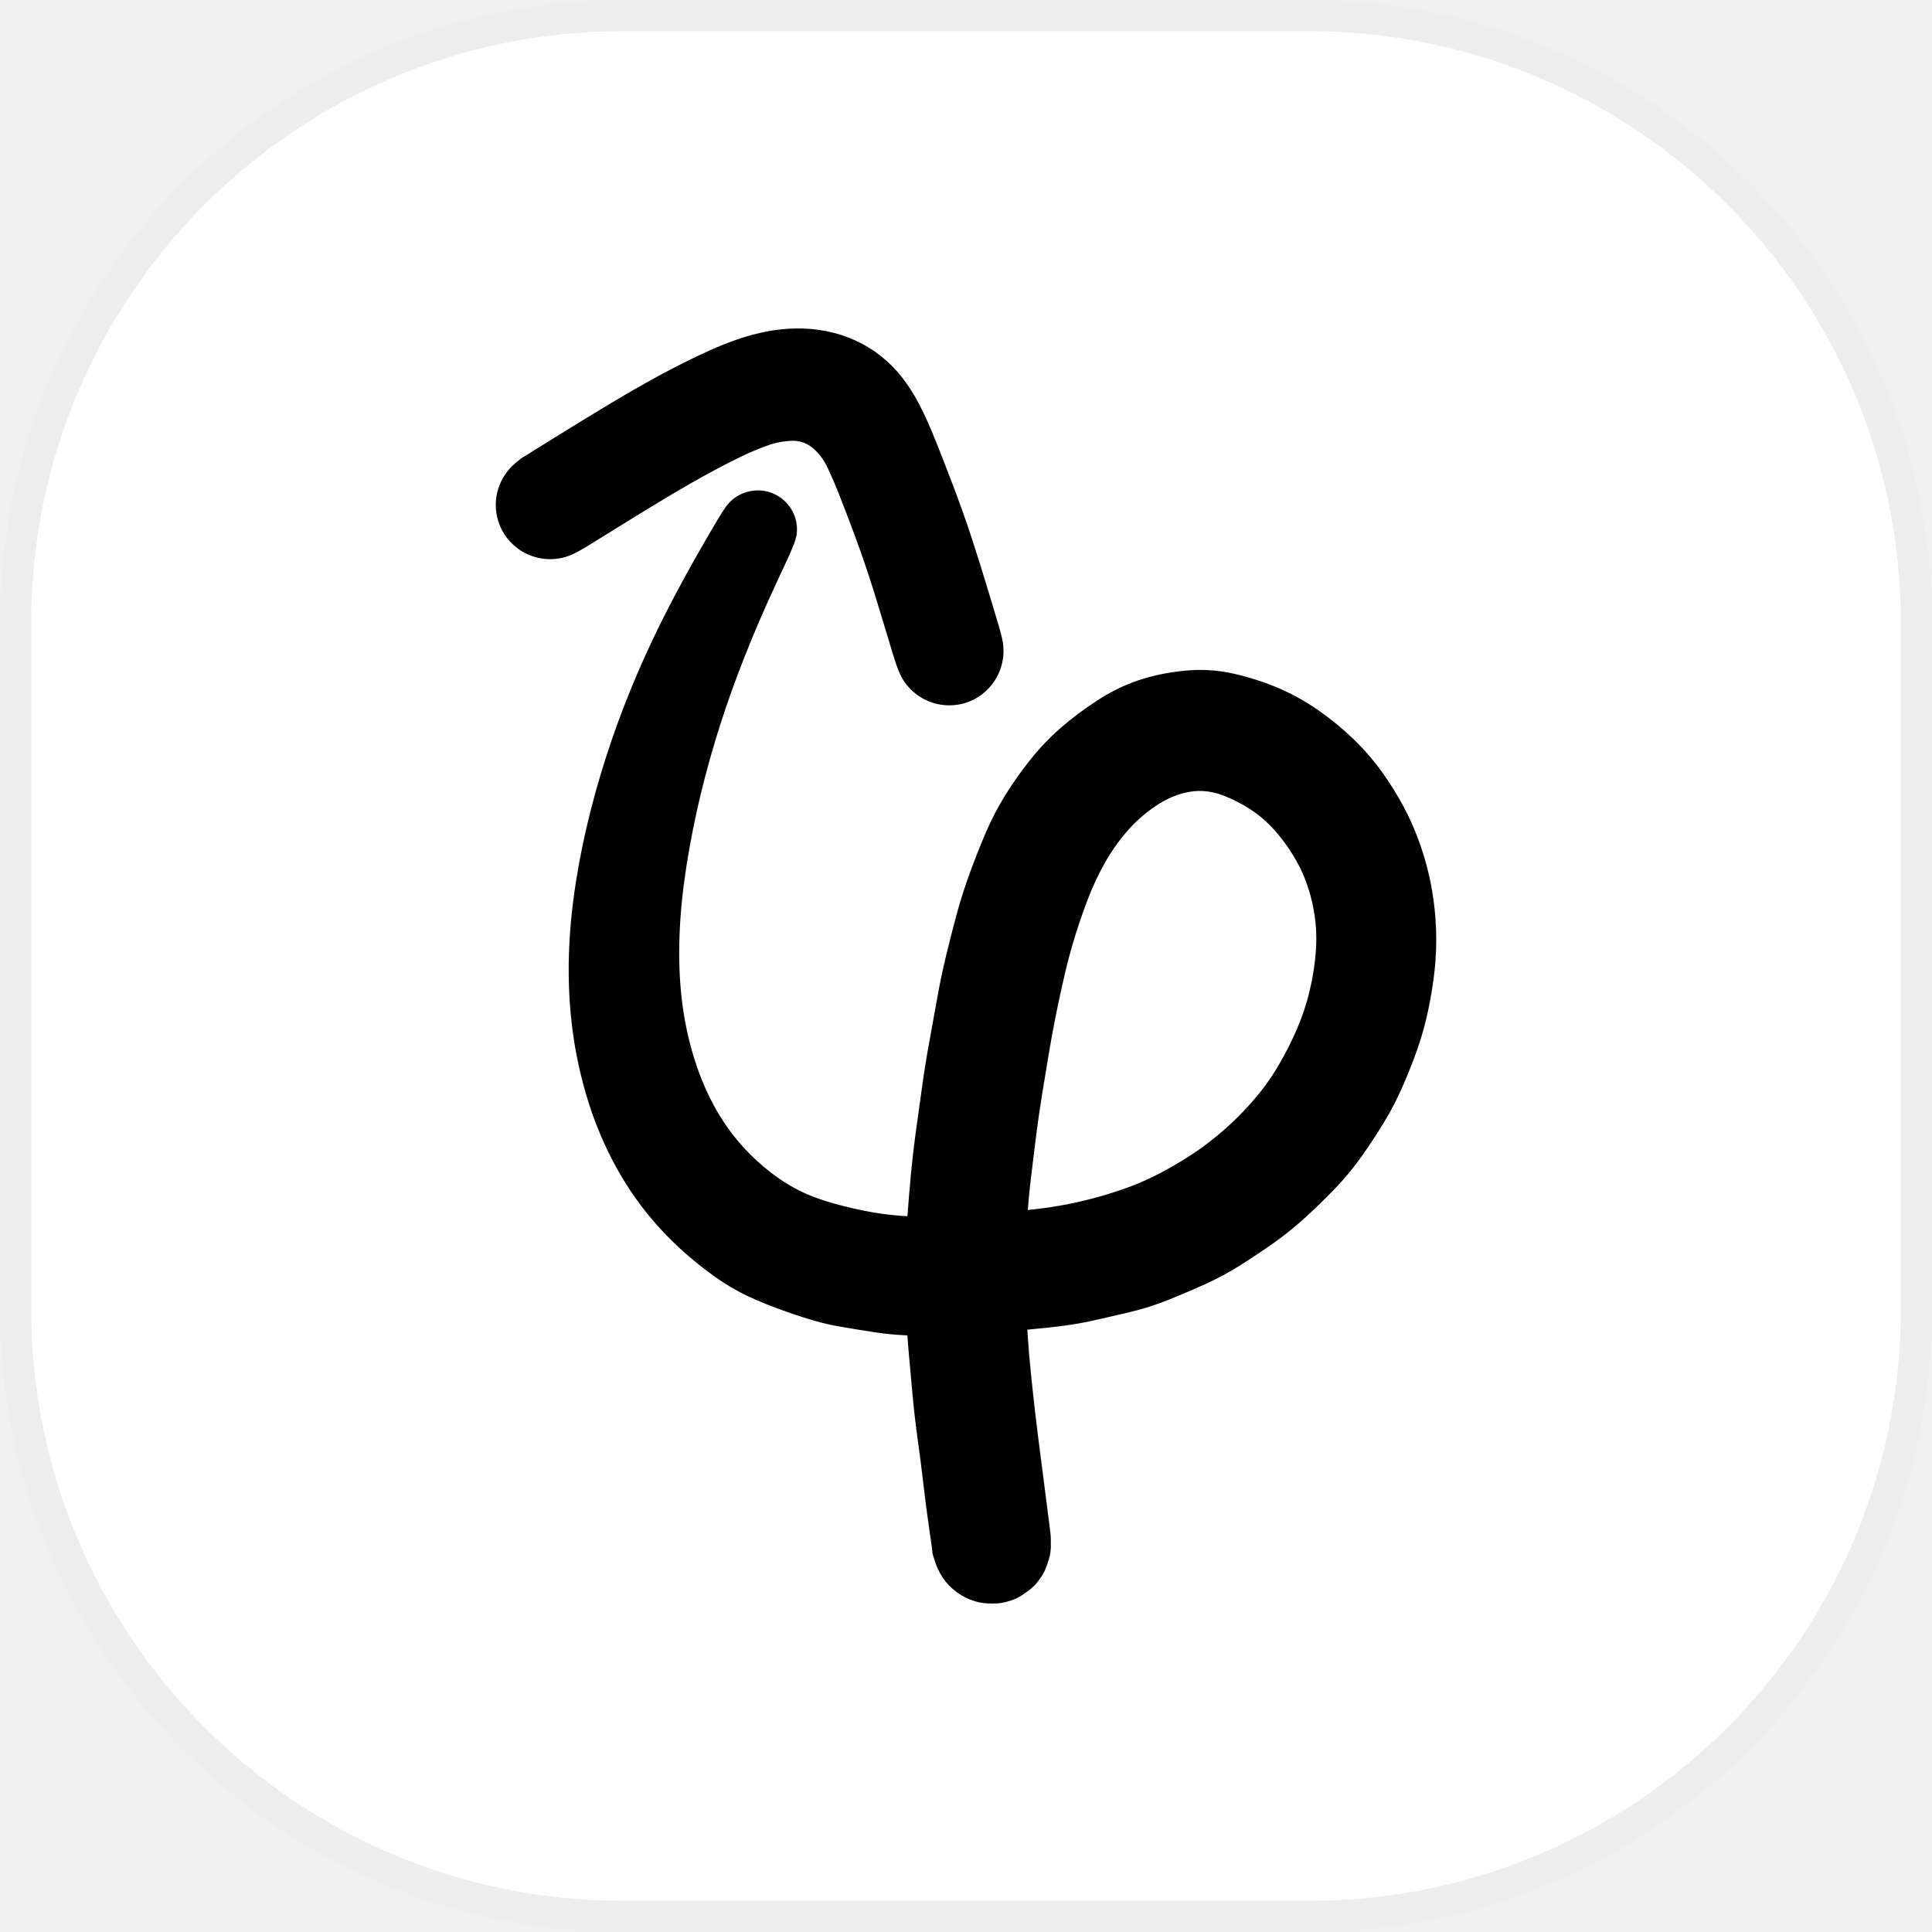
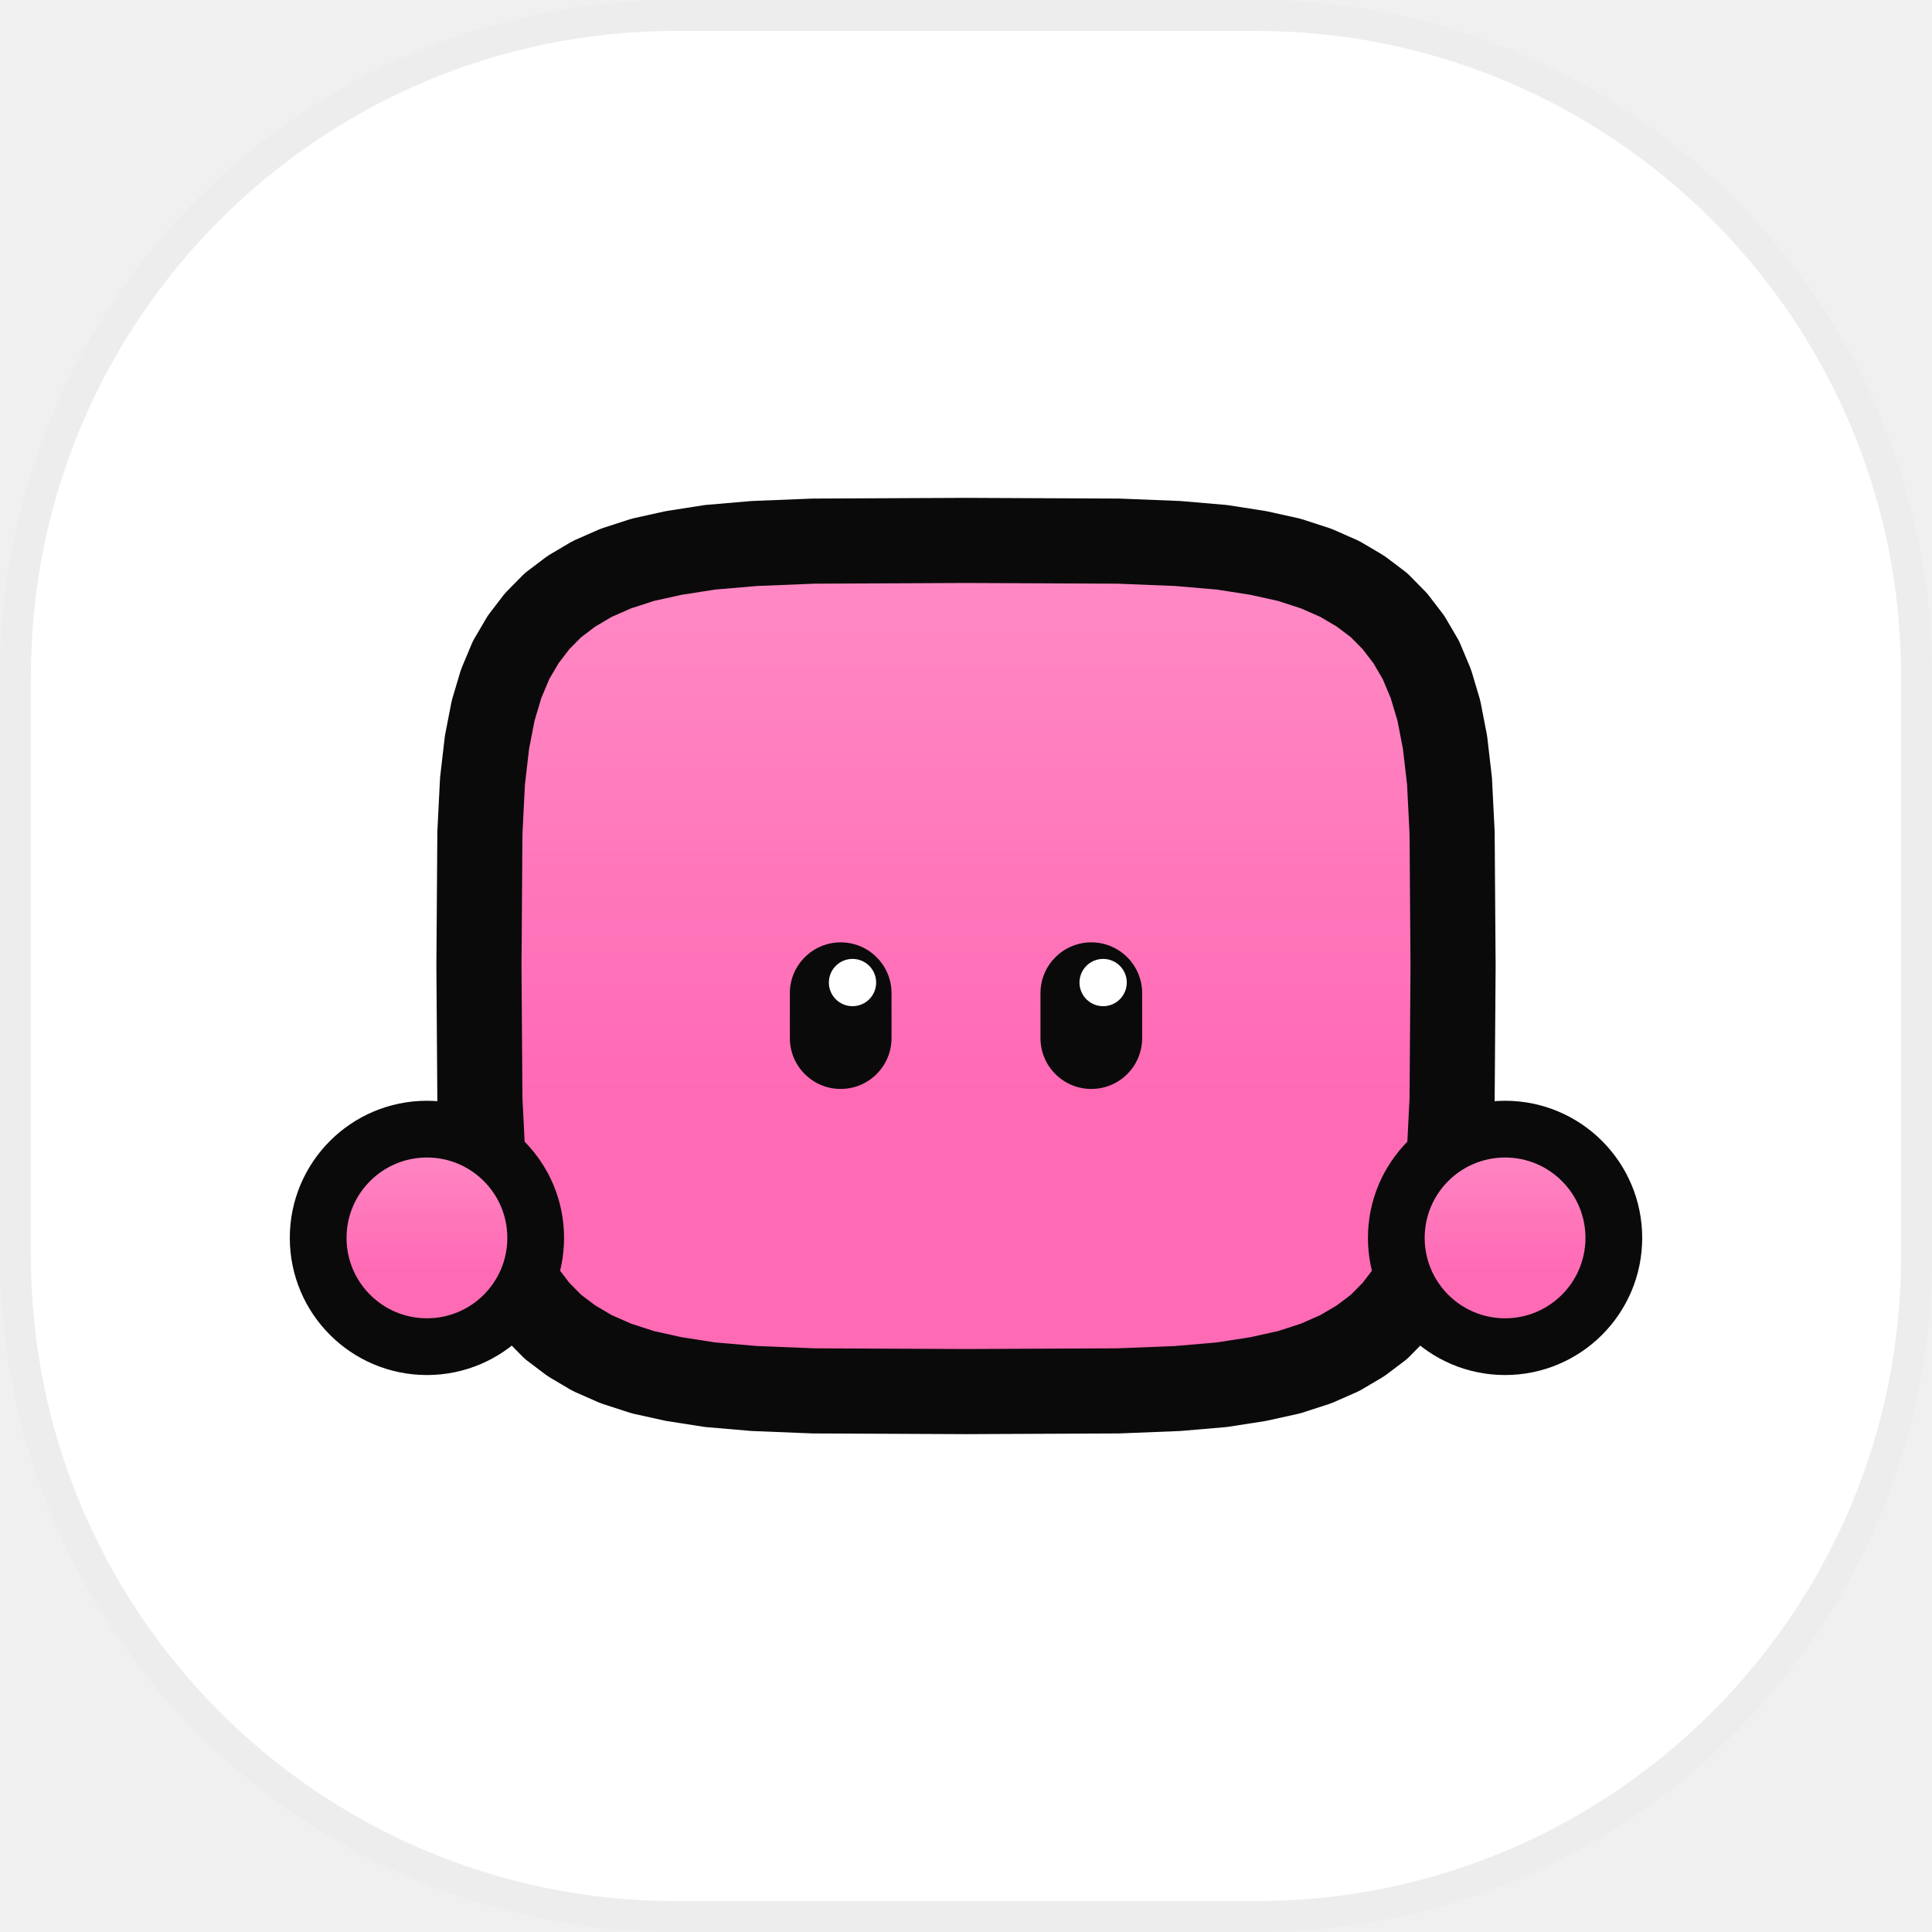
- <svg xmlns="http://www.w3.org/2000/svg" width="1162.5" height="1162.5" viewBox="0 0 1162.5 1162.5">
-   <rect x="9.38" y="9.38" width="1143.75" height="1143.75" rx="365.63" ry="365.63" fill="#ffffff" stroke="#ededed" stroke-width="18.75" />
-   <path fill="#000000" transform="translate(298.31 197.63) scale(2.17604)" d="M7.04,35.92 Q13.82,31.7 17.23,29.59 T24.05,25.39 30.9,21.23 37.82,17.15 44.85,13.21 52,9.47 59.31,6 66.91,2.99 74.88,0.85 83.14,0 91.46,0.76 99.44,3.33 106.59,7.72 112.46,13.69 116.93,20.68 120.4,28.09 123.42,35.57 126.31,43.06 129.09,50.61 131.69,58.22 134.13,65.87 136.47,73.53 138.76,81.14 140.21,86.83 140.32,90.71 139.42,94.52 137.57,97.96 134.89,100.82 131.56,102.9 127.81,104.03 123.89,104.14 120.07,103.24 116.62,101.39 113.76,98.71 111.69,95.36 109.92,90.38 107.8,83.39 105.48,75.75 103.08,68.16 100.5,60.64 97.75,53.17 94.88,45.76 91.84,38.68 87.71,33.11 81.73,31.07 74.74,32.51 67.64,35.53 60.62,39.11 53.69,42.96 46.82,46.99 39.99,51.13 33.19,55.33 26.36,59.57 21.16,62.49 17.45,63.6 13.53,63.72 9.71,62.83 6.26,60.98 3.4,58.3 1.33,54.97 0.2,51.21 0.08,47.29 0.98,43.48 2.83,40.04 5.39,37.26 ZM80.82,63.44 Q76.59,72.48 74.57,77.03 T70.66,86.17 67.01,95.41 63.65,104.76 60.62,114.22 57.93,123.78 55.6,133.42 53.65,143.14 52.11,152.92 51.09,162.74 50.72,172.58 51.12,182.39 52.44,192.09 54.78,201.56 58.21,210.65 62.84,219.13 68.75,226.72 75.83,233.23 83.77,238.31 93.51,241.97 104.21,244.41 115.24,245.56 127.51,245.47 139.63,244.57 150.86,243.33 161.69,241.4 172.83,238.22 183.83,233.5 193.34,227.83 201.62,221.4 209.42,213.52 216.18,204.21 221.47,193.88 225.08,183.02 226.76,172.24 226.35,161.86 223.68,152.03 218.36,142.51 211.05,134.69 201.96,129.46 191.84,128.13 182.38,132.11 174.32,139.32 168.27,148.04 163.82,157.55 160.28,167.73 157.35,178.49 154.94,189.56 152.86,200.89 151.01,212.16 149.37,223.56 147.95,235.19 146.94,246.52 146.48,257.24 146.54,267.75 147.08,278.41 148.01,289.35 149.25,300.6 150.74,312.49 152.33,324.91 153.33,332.74 153.43,336.9 152.41,341.98 149.78,346.56 145.83,350.07 140.97,352.13 135.7,352.52 130.58,351.22 126.15,348.36 122.86,344.22 121.07,339.25 120.95,333.98 122.53,328.94 125.63,324.67 129.94,321.61 134.99,320.09 140.28,320.26 145.23,322.11 149.34,325.44 152.16,329.9 153.4,335.03 152.95,340.3 150.82,345.14 147.27,349.05 142.66,351.62 137.46,352.59 132.23,351.85 127.52,349.47 123.8,345.71 121.51,341.12 120.75,338.57 119.87,332.03 118.2,319.23 116.63,306.89 115.25,294.96 114.17,282.97 113.49,270.95 113.34,258.9 113.75,246.66 114.78,234.07 116.24,221.54 117.92,209.43 119.82,197.61 122,185.52 124.6,173.1 127.53,161.66 131.23,150.18 135.75,138.84 141,128.86 147.8,119.27 156.08,110.56 166.13,102.99 177.54,97.35 190.38,94.65 204.08,95.47 216.58,99.51 227.54,105.64 237.04,113.43 244.86,122.39 251.06,132.3 255.76,143.14 258.78,154.73 260.01,166.41 259.59,177.63 257.81,188.61 254.81,199.35 250.7,209.72 245.61,219.52 239.53,228.78 232.35,237.53 224.11,245.6 215.17,252.83 205.82,259.07 196.19,264.26 186.09,268.57 175.36,271.99 164.53,274.47 152.6,276.29 139.97,277.55 127.71,278.34 116.03,278.48 105.12,277.62 94.36,275.86 81.57,272.31 69.43,267.46 60.62,262.24 52.61,255.9 45.32,248.76 38.89,240.82 33.44,232.19 28.98,223.03 25.48,213.47 22.89,203.63 21.17,193.62 20.3,183.51 20.22,173.37 20.86,163.26 22.13,153.23 23.93,143.3 26.19,133.47 28.87,123.75 31.94,114.15 35.38,104.69 39.18,95.36 43.32,86.18 47.78,77.17 52.51,68.29 57.44,59.54 61.43,52.74 63.72,49.18 65.64,47.18 68.06,45.71 70.77,44.92 73.59,44.84 76.35,45.5 78.84,46.86 80.89,48.81 82.37,51.23 83.17,53.95 83.21,56.86 81.94,60.87 Z" />
+ <svg xmlns="http://www.w3.org/2000/svg" width="1000" height="1000" viewBox="0 0 1000 1000">
+   <style>@keyframes breathe{0%{transform:translate(32px,49.5px) scale(1,1) translate(-32px,-49.5px)}6.25%{transform:translate(32px,49.5px) scale(1,1.0085) translate(-32px,-49.5px)}10.417%{transform:translate(32px,49.5px) scale(1,1.0116) translate(-32px,-49.5px)}12.5%{transform:translate(32px,49.5px) scale(1,1.012) translate(-32px,-49.5px)}16.667%{transform:translate(32px,49.5px) scale(1,1.0104) translate(-32px,-49.5px)}20.833%{transform:translate(32px,49.5px) scale(1,1.006) translate(-32px,-49.5px)}29.167%{transform:translate(32px,49.5px) scale(1,0.994) translate(-32px,-49.5px)}33.333%{transform:translate(32px,49.5px) scale(1,0.9896) translate(-32px,-49.5px)}37.5%{transform:translate(32px,49.5px) scale(1,0.988) translate(-32px,-49.5px)}41.667%{transform:translate(32px,49.5px) scale(1,0.9896) translate(-32px,-49.5px)}45.833%{transform:translate(32px,49.5px) scale(1,0.994) translate(-32px,-49.5px)}54.167%{transform:translate(32px,49.5px) scale(1,1.006) translate(-32px,-49.5px)}58.333%{transform:translate(32px,49.5px) scale(1,1.0104) translate(-32px,-49.5px)}62.5%{transform:translate(32px,49.5px) scale(1,1.012) translate(-32px,-49.5px)}66.667%{transform:translate(32px,49.5px) scale(1,1.0104) translate(-32px,-49.5px)}70.833%{transform:translate(32px,49.5px) scale(1,1.006) translate(-32px,-49.5px)}79.167%{transform:translate(32px,49.5px) scale(1,0.994) translate(-32px,-49.5px)}83.333%{transform:translate(32px,49.5px) scale(1,0.9896) translate(-32px,-49.5px)}87.5%{transform:translate(32px,49.5px) scale(1,0.988) translate(-32px,-49.5px)}91.667%{transform:translate(32px,49.5px) scale(1,0.9896) translate(-32px,-49.5px)}95.833%{transform:translate(32px,49.5px) scale(1,0.994) translate(-32px,-49.5px)}100%{transform:translate(32px,49.5px) scale(1,1) translate(-32px,-49.5px)}}@keyframes look{0%{transform:translate(0px,0px)}22.917%{transform:translate(0px,0px)}23.333%{transform:translate(0.0777px,-0.0194px)}23.75%{transform:translate(0.2807px,-0.0702px)}25%{transform:translate(1.1852px,-0.2963px)}25.417%{transform:translate(1.4336px,-0.3584px)}25.833%{transform:translate(1.5796px,-0.3949px)}45.833%{transform:translate(1.6px,-0.4px)}46.25%{transform:translate(1.4542px,-0.3708px)}46.667%{transform:translate(1.0738px,-0.2948px)}47.083%{transform:translate(0.544px,-0.1888px)}47.917%{transform:translate(-0.6222px,0.0444px)}48.333%{transform:translate(-1.088px,0.1376px)}48.75%{transform:translate(-1.3618px,0.1924px)}50.417%{transform:translate(-1.4px,0.2px)}68.75%{transform:translate(-1.4px,0.2px)}69.167%{transform:translate(-1.332px,0.1903px)}69.583%{transform:translate(-1.1544px,0.1649px)}70.833%{transform:translate(-0.363px,0.0519px)}71.25%{transform:translate(-0.1456px,0.0208px)}71.667%{transform:translate(-0.0178px,0.0025px)}100%{transform:translate(0px,0px)}}@keyframes blink{0%{transform:translate(0,33.6px) scale(1,1) translate(0,-33.6px)}13.542%{transform:translate(0,33.6px) scale(1,1) translate(0,-33.6px)}13.75%{transform:translate(0,33.6px) scale(1,0.9691) translate(0,-33.6px)}13.958%{transform:translate(0,33.6px) scale(1,0.7667) translate(0,-33.6px)}14.167%{transform:translate(0,33.6px) scale(1,0.4753) translate(0,-33.6px)}14.375%{transform:translate(0,33.6px) scale(1,0.2136) translate(0,-33.6px)}14.583%{transform:translate(0,33.6px) scale(1,0.1) translate(0,-33.6px)}14.792%{transform:translate(0,33.6px) scale(1,0.2136) translate(0,-33.6px)}15%{transform:translate(0,33.6px) scale(1,0.4753) translate(0,-33.6px)}15.208%{transform:translate(0,33.6px) scale(1,0.7667) translate(0,-33.6px)}15.417%{transform:translate(0,33.6px) scale(1,0.9691) translate(0,-33.6px)}15.625%{transform:translate(0,33.6px) scale(1,1) translate(0,-33.6px)}80.208%{transform:translate(0,33.6px) scale(1,1) translate(0,-33.6px)}80.417%{transform:translate(0,33.6px) scale(1,0.9691) translate(0,-33.6px)}80.625%{transform:translate(0,33.6px) scale(1,0.7667) translate(0,-33.6px)}80.833%{transform:translate(0,33.6px) scale(1,0.4753) translate(0,-33.6px)}81.042%{transform:translate(0,33.6px) scale(1,0.2136) translate(0,-33.6px)}81.25%{transform:translate(0,33.6px) scale(1,0.1) translate(0,-33.6px)}81.458%{transform:translate(0,33.6px) scale(1,0.2136) translate(0,-33.6px)}81.667%{transform:translate(0,33.6px) scale(1,0.4753) translate(0,-33.6px)}81.875%{transform:translate(0,33.6px) scale(1,0.7667) translate(0,-33.6px)}82.083%{transform:translate(0,33.6px) scale(1,0.9691) translate(0,-33.6px)}82.292%{transform:translate(0,33.6px) scale(1,1) translate(0,-33.6px)}84.375%{transform:translate(0,33.6px) scale(1,1) translate(0,-33.6px)}84.583%{transform:translate(0,33.6px) scale(1,0.9691) translate(0,-33.6px)}84.792%{transform:translate(0,33.6px) scale(1,0.7667) translate(0,-33.6px)}85%{transform:translate(0,33.6px) scale(1,0.4753) translate(0,-33.6px)}85.208%{transform:translate(0,33.6px) scale(1,0.2136) translate(0,-33.6px)}85.417%{transform:translate(0,33.6px) scale(1,0.1) translate(0,-33.6px)}85.625%{transform:translate(0,33.6px) scale(1,0.2136) translate(0,-33.6px)}85.833%{transform:translate(0,33.6px) scale(1,0.4753) translate(0,-33.6px)}86.042%{transform:translate(0,33.6px) scale(1,0.7667) translate(0,-33.6px)}86.25%{transform:translate(0,33.6px) scale(1,0.9691) translate(0,-33.6px)}86.458%{transform:translate(0,33.6px) scale(1,1) translate(0,-33.6px)}100%{transform:translate(0,33.6px) scale(1,1) translate(0,-33.6px)}}.breathe{animation:breathe 4800ms linear infinite}.look{animation:look 4800ms linear infinite}.blink{animation:blink 4800ms linear infinite}@media (prefers-reduced-motion:reduce){.breathe,.look,.blink{animation:none}}</style>
+   <defs>
+     <linearGradient id="upmade-logo-pink" x1="0" y1="0" x2="0" y2="1">
+       <stop offset="0" stop-color="#ff8bc5" />
+       <stop offset=".65" stop-color="#FF6AB5" />
+     </linearGradient>
+   </defs>
+   <rect x="8" y="8" width="984" height="984" rx="342" ry="342" fill="#ffffff" stroke="#ededed" stroke-width="16" />
+   <g transform="translate(108.3916 114.5105) scale(12.2378)">
+     <g class="breathe">
+       <path d="M52.60 31.50L52.56 37.13L52.45 39.32L52.26 40.96L52.00 42.30L51.66 43.44L51.24 44.44L50.73 45.31L50.14 46.08L49.47 46.76L48.69 47.35L47.81 47.87L46.81 48.31L45.67 48.68L44.36 48.97L42.82 49.21L40.95 49.37L38.45 49.47L32.00 49.50L25.55 49.47L23.05 49.37L21.18 49.21L19.64 48.97L18.33 48.68L17.19 48.31L16.19 47.87L15.31 47.35L14.53 46.76L13.86 46.08L13.27 45.31L12.76 44.44L12.34 43.44L12.00 42.30L11.74 40.96L11.55 39.32L11.44 37.13L11.40 31.50L11.44 25.87L11.55 23.68L11.74 22.04L12.00 20.70L12.34 19.56L12.76 18.56L13.27 17.69L13.86 16.92L14.53 16.24L15.31 15.65L16.19 15.13L17.19 14.69L18.33 14.32L19.64 14.03L21.18 13.79L23.05 13.63L25.55 13.53L32.00 13.50L38.45 13.53L40.95 13.63L42.82 13.79L44.36 14.03L45.67 14.32L46.81 14.69L47.81 15.13L48.69 15.65L49.47 16.24L50.14 16.92L50.73 17.69L51.24 18.56L51.66 19.56L52.00 20.70L52.26 22.04L52.45 23.68L52.56 25.87Z" fill="url(#upmade-logo-pink)" stroke="#0A0A0A" stroke-width="3.6" stroke-linejoin="round" />
+       <g class="look">
+         <g class="blink">
+           <rect x="24.55" y="30.5" width="4.3" height="6.2" rx="2.15" fill="#0A0A0A" />
+           <rect x="35.15" y="30.5" width="4.3" height="6.2" rx="2.15" fill="#0A0A0A" />
+           <circle cx="27.2" cy="32.2" r="1" fill="#FFFFFF" />
+           <circle cx="37.8" cy="32.2" r="1" fill="#FFFFFF" />
+         </g>
+       </g>
+       <circle cx="9.2" cy="43" r="4.6" fill="url(#upmade-logo-pink)" stroke="#0A0A0A" stroke-width="2.4" />
+       <circle cx="54.8" cy="43" r="4.6" fill="url(#upmade-logo-pink)" stroke="#0A0A0A" stroke-width="2.4" />
+     </g>
+   </g>
</svg>
